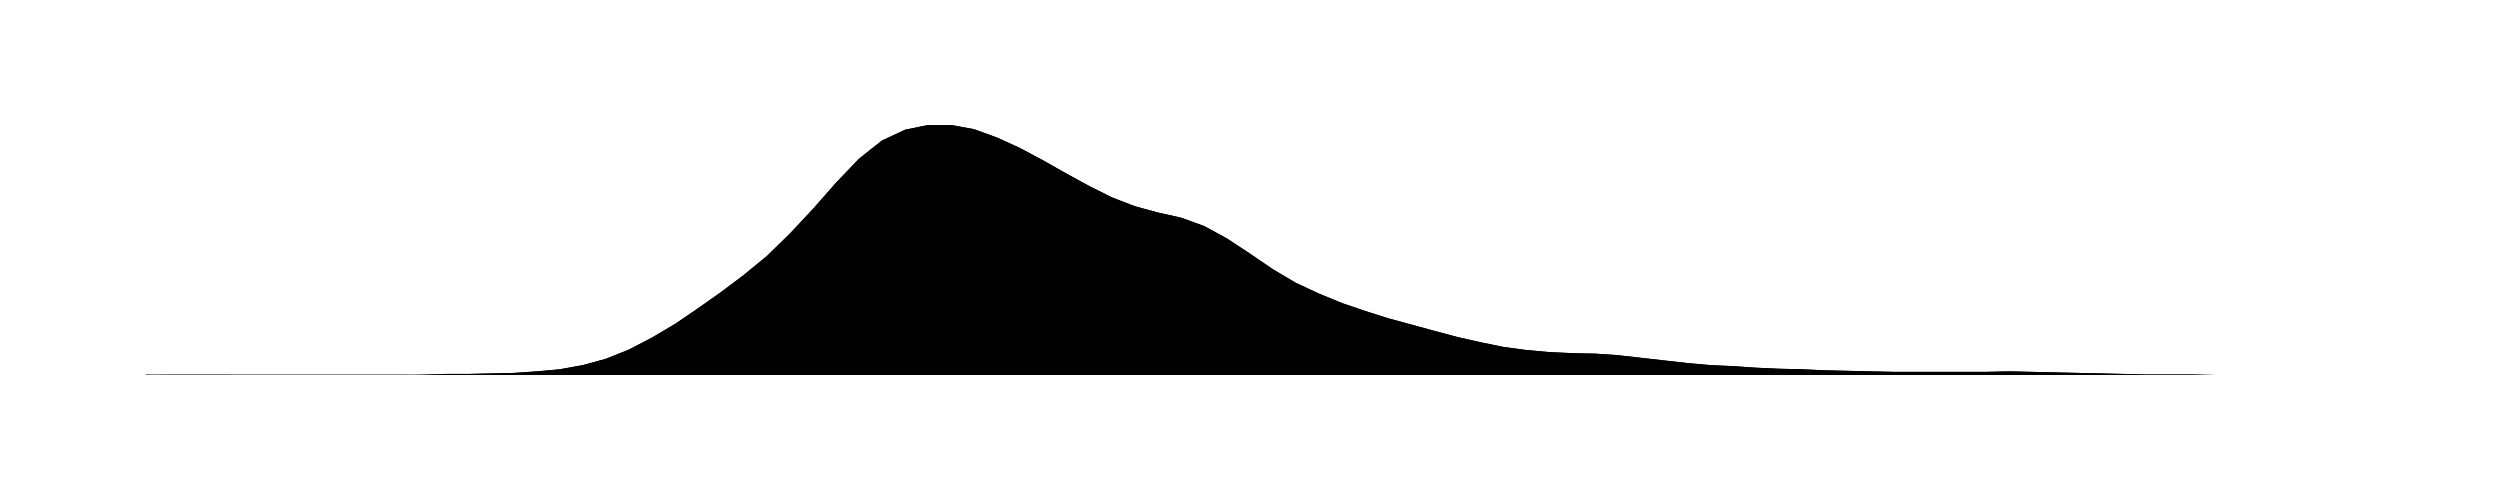
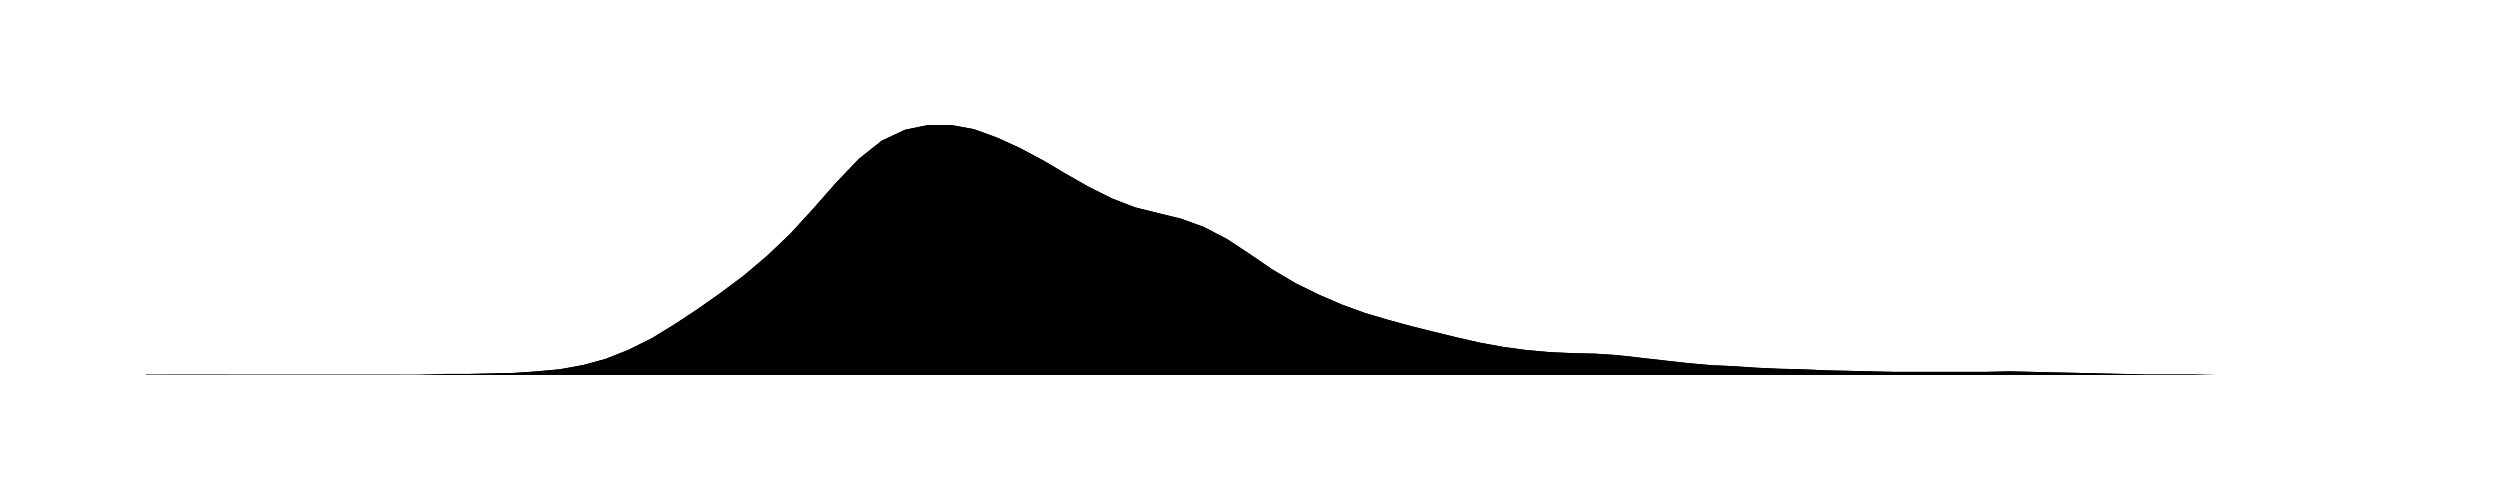
<svg xmlns="http://www.w3.org/2000/svg" viewBox="0 0 480 96">
-   <path id="a" d="M28.0 71.9L32.4 72.0L36.8 72.0L41.3 72.0L45.7 72.0L50.1 72.0L54.5 72.0L58.9 72.0L63.3 72.0L67.8 72.0L72.2 72.0L76.6 72.0L81.0 71.9L85.4 71.8L89.8 71.8L94.3 71.7L98.7 71.6L103.1 71.3L107.5 70.9L111.9 70.1L116.3 68.9L120.8 67.1L125.2 64.8L129.6 62.2L134.0 59.2L138.4 56.1L142.8 52.8L147.3 49.1L151.7 44.8L156.1 40.1L160.5 35.1L164.9 30.5L169.3 27.0L173.8 24.9L178.2 24.0L182.6 24.0L187.0 24.8L191.4 26.4L195.8 28.4L200.3 30.8L204.7 33.3L209.1 35.7L213.5 37.9L217.9 39.6L222.3 40.8L226.8 41.8L231.2 43.4L235.6 45.8L240.0 48.7L244.4 51.7L248.8 54.3L253.3 56.4L257.7 58.2L262.1 59.7L266.5 61.1L270.9 62.3L275.3 63.5L279.8 64.7L284.2 65.7L288.6 66.6L293.0 67.2L297.4 67.6L301.8 67.8L306.3 67.9L310.7 68.2L315.1 68.7L319.5 69.2L323.9 69.7L328.3 70.1L332.8 70.3L337.2 70.6L341.6 70.8L346.0 70.9L350.4 71.1L354.8 71.2L359.3 71.3L363.7 71.4L368.1 71.4L372.5 71.4L376.9 71.4L381.3 71.4L385.8 71.3L390.2 71.4L394.6 71.5L399.0 71.6L403.4 71.7L407.8 71.8L412.3 71.9L416.7 71.9L421.1 71.9L425.5 72.0L429.9 72.0L434.3 72.0L438.8 72.0L443.2 72.0L447.6 72.0L452.0 72.0V72H28.0Z" />
-   <path id="t" d="M28.0 71.9L32.4 72.0L36.8 72.0L41.3 72.0L45.7 72.0L50.1 72.0L54.5 72.0L58.9 72.0L63.3 72.0L67.8 72.0L72.2 72.0L76.6 72.0L81.0 71.9L85.4 71.8L89.8 71.8L94.3 71.7L98.7 71.6L103.1 71.3L107.5 70.9L111.9 70.1L116.3 68.9L120.8 67.1L125.2 64.8L129.6 62.2L134.0 59.2L138.4 56.1L142.8 52.8L147.3 49.1L151.7 44.8L156.1 40.1L160.5 35.1L164.9 30.5L169.3 27.0L173.8 24.9L178.2 24.0L182.6 24.0L187.0 24.8L191.4 26.4L195.8 28.4L200.3 30.8L204.7 33.3L209.1 35.7L213.5 37.9L217.9 39.6L222.3 40.8L226.8 41.8L231.2 43.4L235.6 45.8L240.0 48.7L244.4 51.7L248.8 54.3L253.3 56.4L257.7 58.2L262.1 59.7L266.5 61.1L270.9 62.3L275.3 63.5L279.8 64.7L284.2 65.7L288.6 66.6L293.0 67.2L297.4 67.6L301.8 67.8L306.3 67.9L310.7 68.2L315.1 68.7L319.5 69.2L323.9 69.7L328.3 70.1L332.8 70.3L337.2 70.6L341.6 70.8L346.0 70.9L350.4 71.1L354.8 71.2L359.3 71.3L363.7 71.4L368.1 71.4L372.5 71.4L376.9 71.4L381.3 71.4L385.8 71.3L390.2 71.4L394.6 71.5L399.0 71.6L403.4 71.7L407.8 71.8L412.3 71.9L416.7 71.9L421.1 71.9L425.5 72.0L429.9 72.0L434.3 72.0L438.8 72.0L443.2 72.0L447.6 72.0L452.0 72.0" />
+   <path id="a" d="M28.0 71.9L32.4 72.0L36.8 72.0L41.3 72.0L45.7 72.0L50.1 72.0L54.5 72.0L58.9 72.0L63.3 72.0L67.8 72.0L72.2 72.0L76.6 72.0L81.0 71.9L85.4 71.8L89.8 71.8L94.3 71.7L98.7 71.6L103.1 71.3L107.5 70.9L111.9 70.1L116.3 68.9L120.8 67.1L125.2 64.9L129.6 62.2L134.0 59.3L138.4 56.2L142.8 52.9L147.3 49.1L151.7 44.9L156.1 40.1L160.5 35.1L164.9 30.5L169.3 27.0L173.8 24.9L178.2 24.0L182.6 24.0L187.0 24.8L191.4 26.4L195.8 28.4L200.3 30.8L204.7 33.4L209.1 35.9L213.5 38.1L217.9 39.8L222.3 40.9L226.8 42.0L231.2 43.6L235.6 45.9L240.0 48.8L244.4 51.8L248.8 54.4L253.3 56.6L257.7 58.5L262.1 60.1L266.5 61.4L270.9 62.6L275.3 63.7L279.8 64.8L284.2 65.8L288.6 66.6L293.0 67.2L297.4 67.6L301.8 67.8L306.3 67.9L310.7 68.2L315.1 68.7L319.5 69.2L323.9 69.7L328.3 70.1L332.8 70.3L337.2 70.6L341.6 70.8L346.0 70.9L350.4 71.1L354.8 71.2L359.3 71.3L363.7 71.4L368.1 71.4L372.5 71.4L376.9 71.4L381.3 71.4L385.8 71.3L390.2 71.4L394.6 71.5L399.0 71.6L403.4 71.7L407.8 71.8L412.3 71.9L416.7 71.9L421.1 71.9L425.5 72.0L429.9 72.0L434.3 72.0L438.8 72.0L443.2 72.0L447.6 72.0L452.0 72.0V72H28.0Z" />
+   <path id="t" d="M28.0 71.9L32.4 72.0L36.8 72.0L41.3 72.0L45.7 72.0L50.1 72.0L54.5 72.0L58.9 72.0L63.3 72.0L67.8 72.0L72.2 72.0L76.6 72.0L81.0 71.9L85.4 71.8L89.8 71.8L94.3 71.7L98.7 71.6L103.1 71.3L107.5 70.9L111.9 70.1L116.3 68.9L120.8 67.1L125.2 64.9L129.6 62.2L134.0 59.3L138.4 56.2L142.8 52.9L147.3 49.1L151.7 44.9L156.1 40.1L160.5 35.1L164.9 30.5L169.3 27.0L173.8 24.9L178.2 24.0L182.6 24.0L187.0 24.8L191.4 26.4L195.8 28.4L200.3 30.8L204.7 33.4L209.1 35.9L213.5 38.1L217.9 39.8L222.3 40.9L226.8 42.0L231.2 43.6L235.6 45.9L240.0 48.8L244.4 51.8L248.8 54.4L253.3 56.6L257.7 58.5L262.1 60.1L266.5 61.4L270.9 62.6L275.3 63.7L279.8 64.8L284.2 65.8L288.6 66.6L293.0 67.2L297.4 67.6L301.8 67.8L306.3 67.9L310.7 68.2L315.1 68.7L319.5 69.2L323.9 69.7L328.3 70.1L332.8 70.3L337.2 70.6L341.6 70.8L346.0 70.9L350.4 71.1L354.8 71.2L359.3 71.3L363.7 71.4L368.1 71.4L372.5 71.4L376.9 71.4L381.3 71.4L385.8 71.3L390.2 71.4L394.6 71.5L399.0 71.6L403.4 71.7L407.8 71.8L412.3 71.9L416.7 71.9L421.1 71.9L425.5 72.0L429.9 72.0L434.3 72.0L438.8 72.0L443.2 72.0L447.6 72.0L452.0 72.0" />
</svg>
